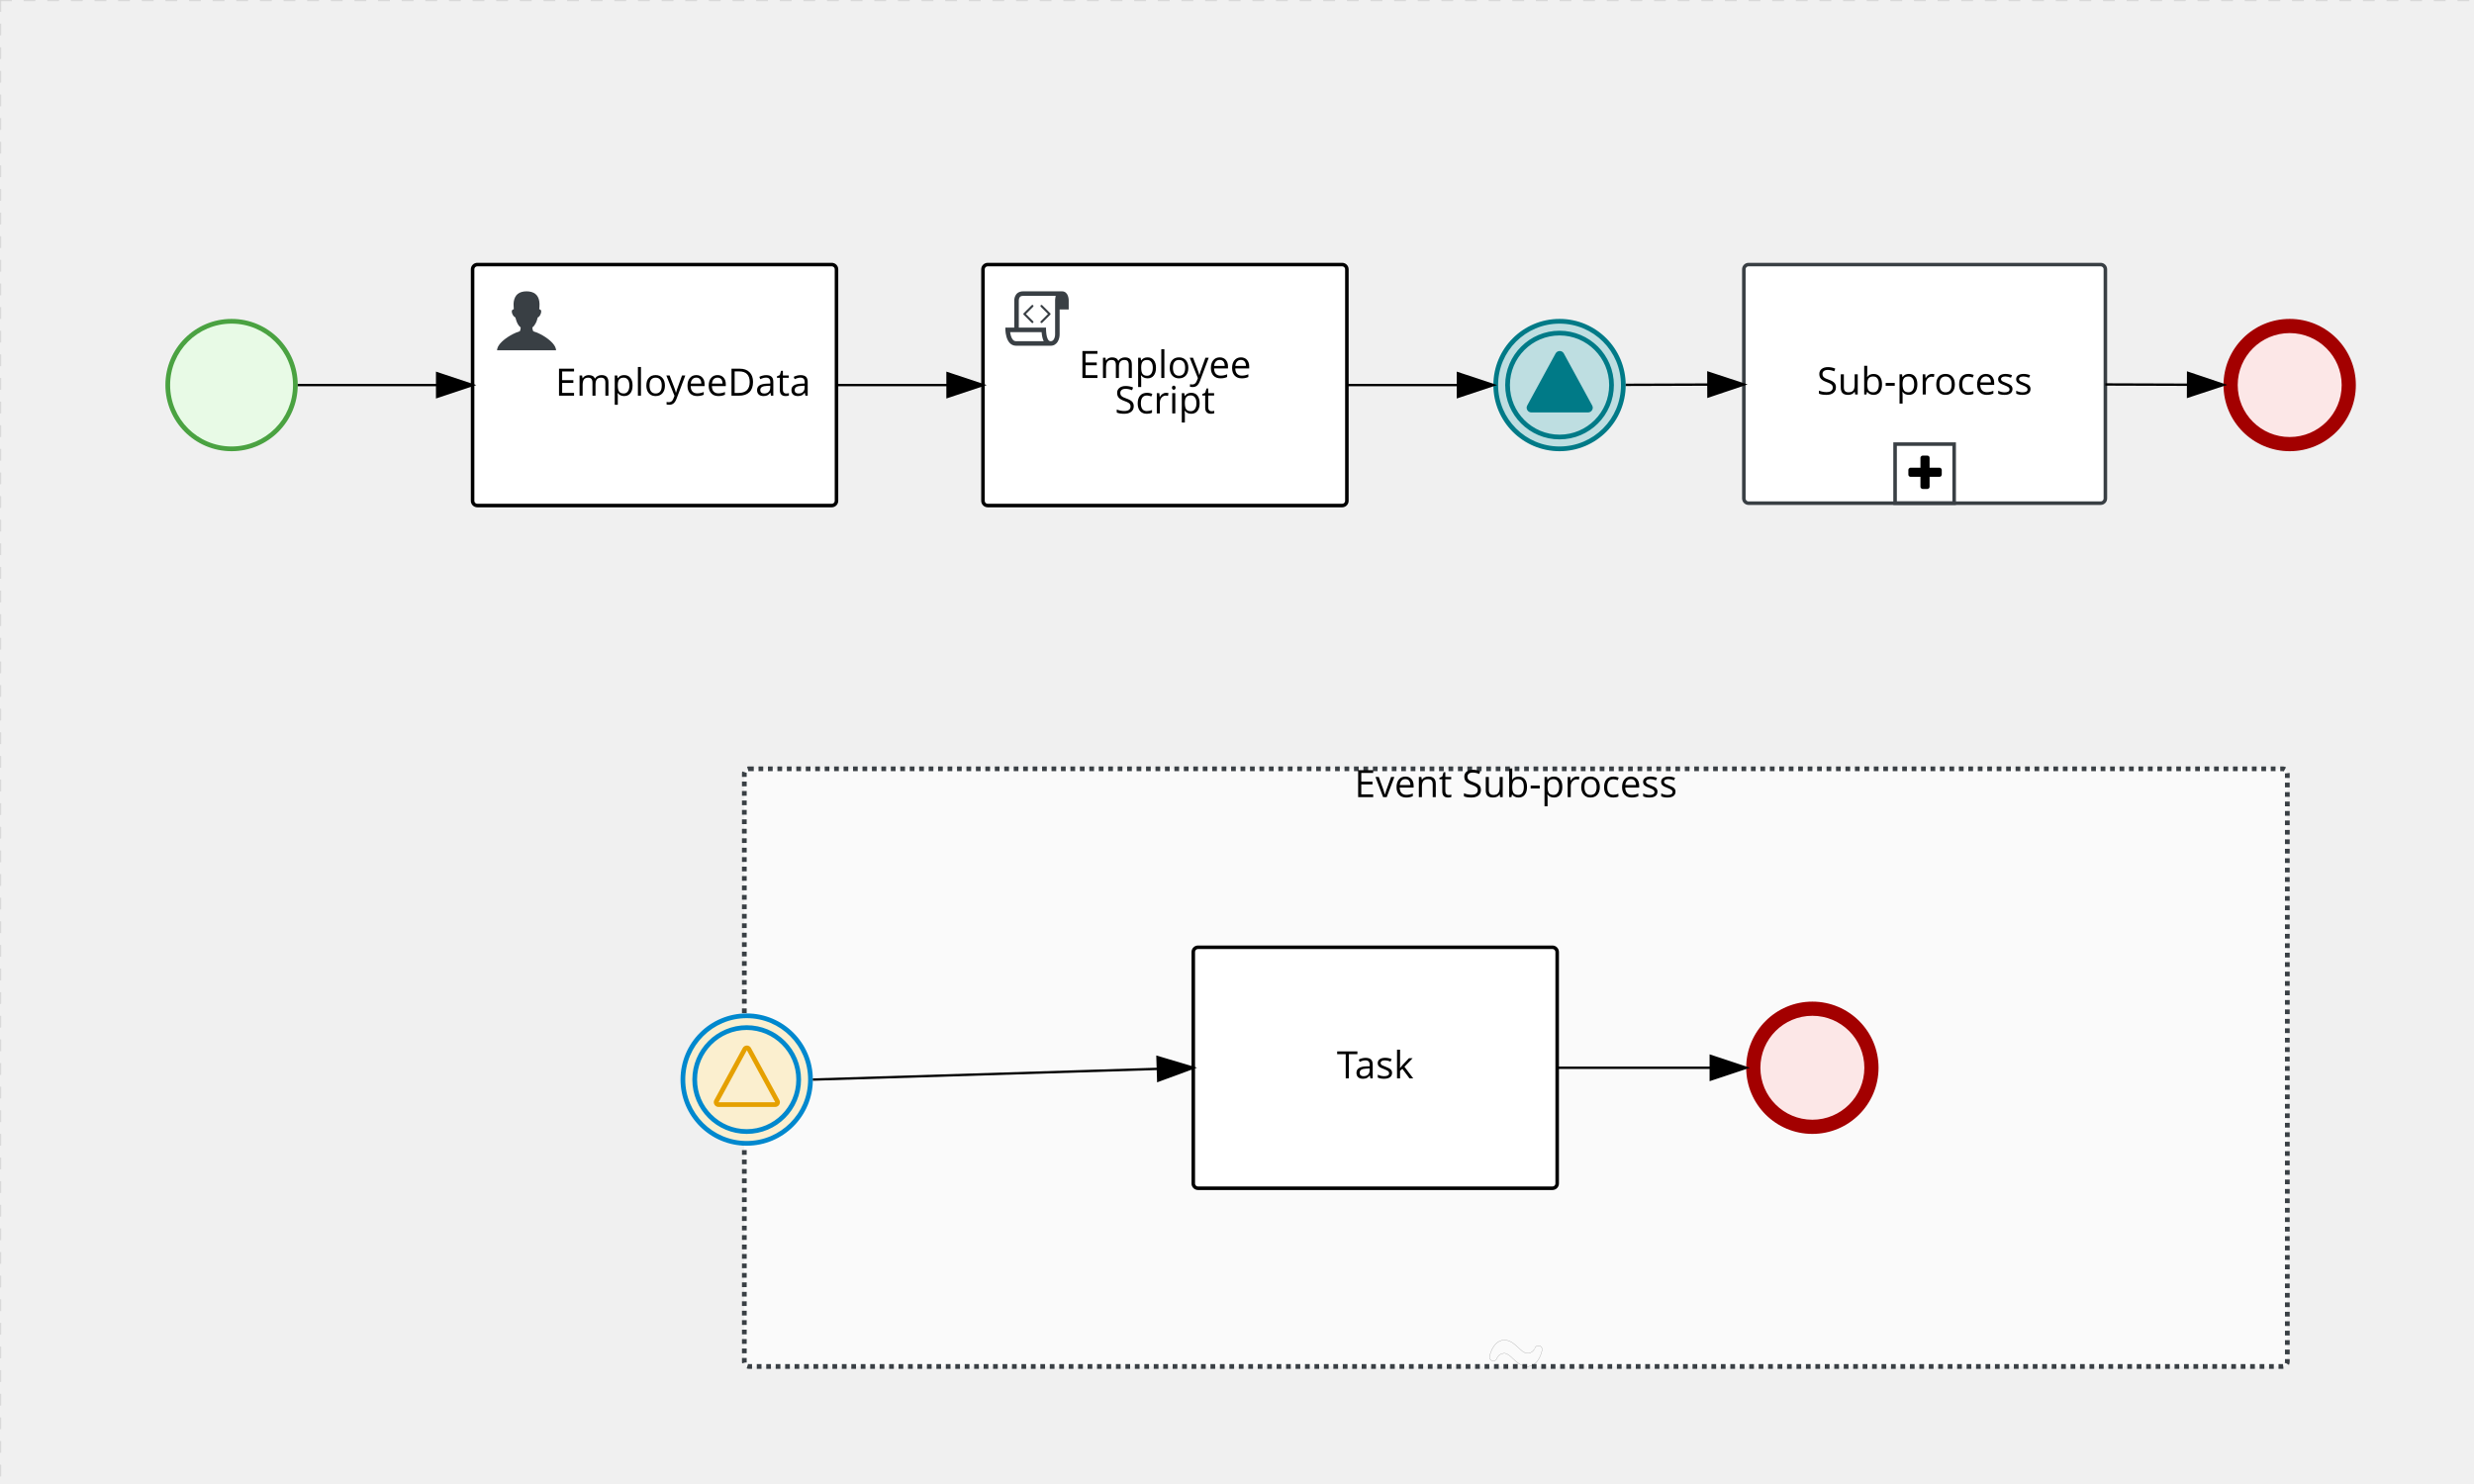
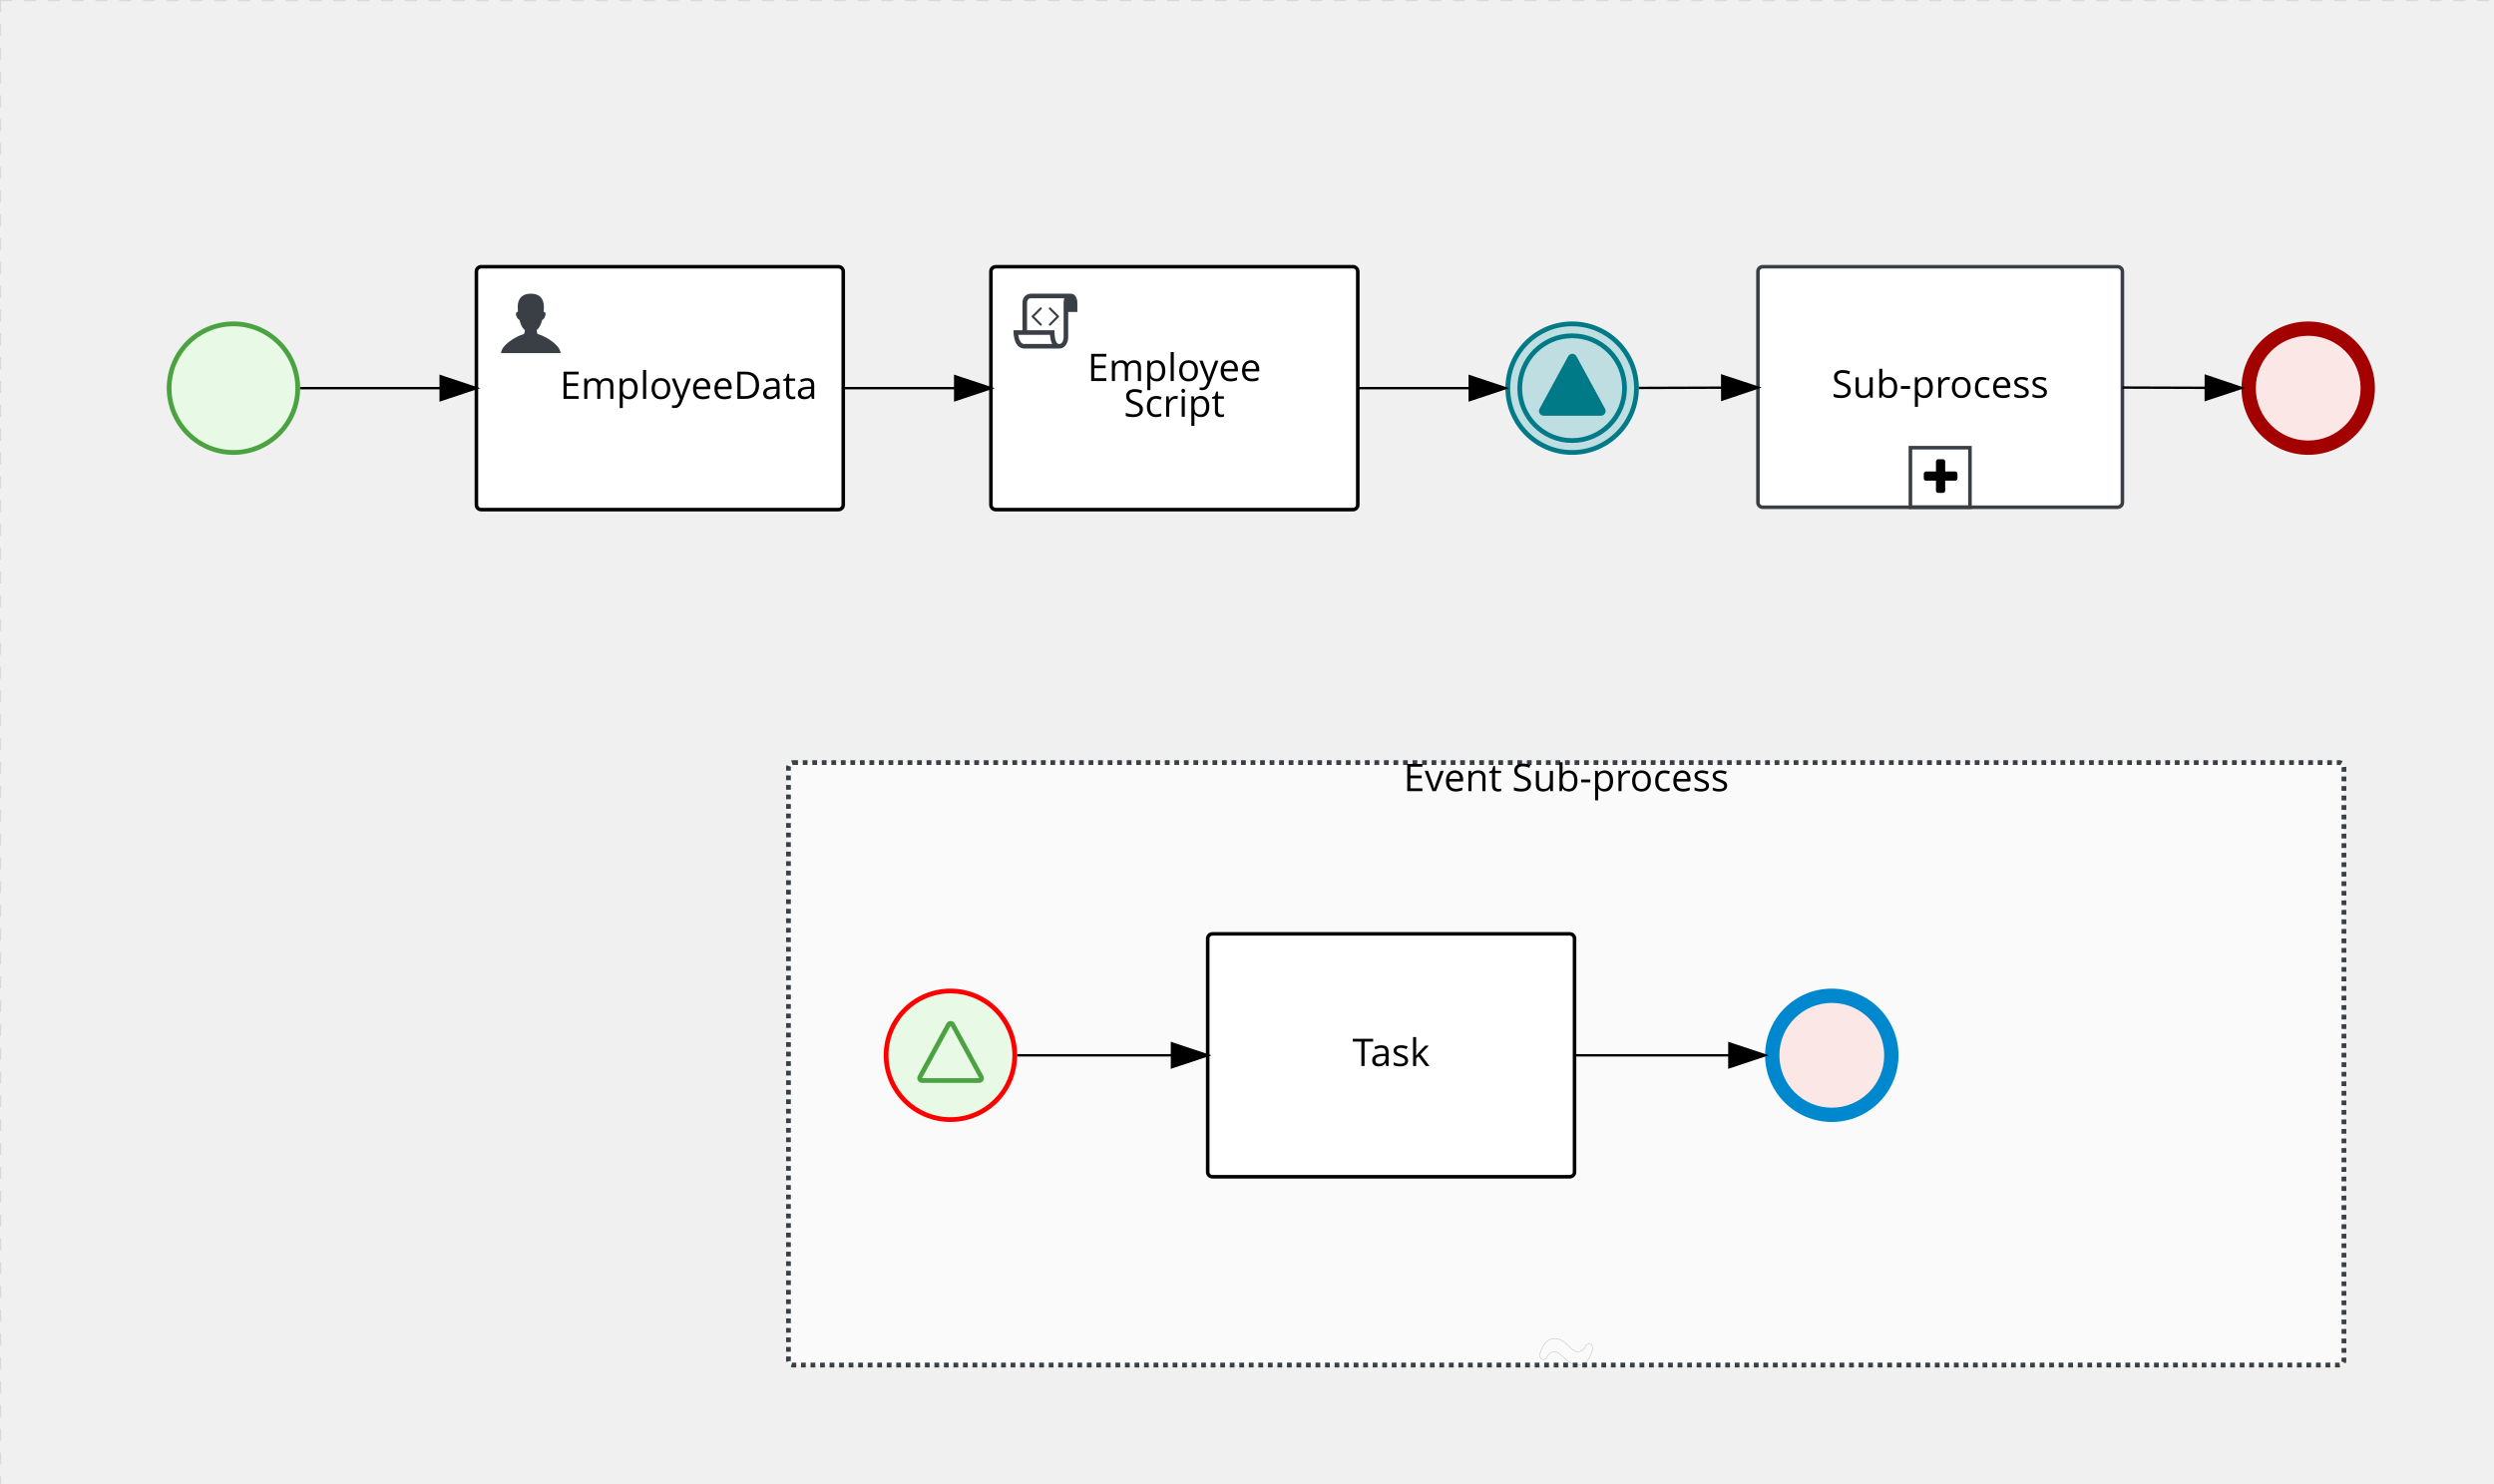
- <svg xmlns="http://www.w3.org/2000/svg" version="1.1" width="1047" height="628" viewBox="0 0 1047 628">
+ <svg xmlns="http://www.w3.org/2000/svg" version="1.1" width="1047" height="623" viewBox="0 0 1047 623">
  <defs />
  <g transform="matrix(1,0,0,1,0,0)">
    <g>
      <g>
        <g>
          <path fill="none" stroke="#d3d3d3" paint-order="fill stroke markers" d=" M 0 0 L 1200 0" stroke-miterlimit="10" stroke-opacity="0.8" stroke-dasharray="5" />
        </g>
        <g>
          <path fill="none" stroke="#d3d3d3" paint-order="fill stroke markers" d=" M 0 0 L 0 800" stroke-miterlimit="10" stroke-opacity="0.8" stroke-dasharray="5" />
        </g>
      </g>
      <g id="_E7336BEE-6513-47D6-AF45-C9F56DC972E0" bpmn2nodeid="_E7336BEE-6513-47D6-AF45-C9F56DC972E0" transform="matrix(1,0,0,1,738,112)">
        <g>
          <path fill="none" stroke="none" />
        </g>
        <g transform="matrix(1,0,0,1,0,0)">
          <path fill="#ffffff" stroke="none" id="_E7336BEE-6513-47D6-AF45-C9F56DC972E0?shapeType=BACKGROUND" paint-order="stroke fill markers" d=" M 2 0 L 151 0 L 151 0 A 2 2 0 0 1 153 2 L 153 99 L 153 99 A 2 2 0 0 1 151 101 L 2 101 L 2 101 A 2 2 0 0 1 0 99 L 0 2 L 0 2 A 2 2 0 0 1 2 0 Z" />
        </g>
        <g transform="matrix(1,0,0,1,0,0)">
          <path fill="none" stroke="#393f44" id="_E7336BEE-6513-47D6-AF45-C9F56DC972E0?shapeType=BORDER&amp;renderType=STROKE" paint-order="fill stroke markers" d=" M 2 0 L 151 0 L 151 0 A 2 2 0 0 1 153 2 L 153 99 L 153 99 A 2 2 0 0 1 151 101 L 2 101 L 2 101 A 2 2 0 0 1 0 99 L 0 2 L 0 2 A 2 2 0 0 1 2 0 Z" stroke-miterlimit="10" stroke-width="1.5" stroke-dasharray="" />
        </g>
        <g transform="matrix(1,0,0,1,1,10)">
          <g transform="matrix(1,0,0,1,0,0)">
            <g transform="matrix(1,0,0,1,63,66)">
              <path fill="none" stroke="#393f44" id="_E7336BEE-6513-47D6-AF45-C9F56DC972E0undefined" paint-order="fill stroke markers" d=" M 0 0 L 25 0 L 25 25 L 0 25 L 0 0 Z Z" stroke-miterlimit="10" stroke-width="1.5" stroke-dasharray="" />
            </g>
            <g transform="matrix(0.04,0,0,0.04,68.64,69.6)">
              <path fill="#000000" stroke="#000000" id="_E7336BEE-6513-47D6-AF45-C9F56DC972E0undefined" paint-order="fill stroke markers" d=" M 0 0 M 352 184 L 352 232 C 352 238.7 349.7 244.3 345 249 C 340.3 253.7 334.7 256 328 256 L 224 256 L 224 360 C 224 366.7 221.7 372.3 217 377 C 212.3 381.7 206.7 384 200 384 L 152 384 C 145.3 384 139.7 381.7 135 377 C 130.3 372.3 128 366.7 128 360 L 128 256 L 24 256 C 17.3 256 11.7 253.7 7 249 C 2.3 244.3 0 238.7 0 232 L 0 184 C 0 177.3 2.3 171.7 7 167 C 11.7 162.3 17.3 160 24 160 L 128 160 L 128 56 C 128 49.3 130.3 43.7 135 39 C 139.7 34.3 145.3 32 152 32 L 200 32 C 206.7 32 212.3 34.3 217 39 C 221.7 43.7 224 49.3 224 56 L 224 160 L 328 160 C 334.7 160 340.3 162.3 345 167 C 349.7 171.7 352 177.3 352 184 Z" stroke-miterlimit="10" stroke-dasharray="" />
            </g>
          </g>
        </g>
        <g transform="matrix(1,0,0,1,12.82,10)">
          <g transform="matrix(1,0,0,1,0,0)">
            <g transform="matrix(1,0,0,1,63,66)">
              <path fill="none" stroke="none" />
            </g>
            <g transform="matrix(0.04,0,0,0.04,68.64,69.6)">
              <path fill="none" stroke="none" />
            </g>
            <g transform="matrix(0.04,0,0,0.04,40.32,71.04)">
              <path fill="none" stroke="none" />
            </g>
            <g transform="matrix(0.04,0,0,0.04,39.36,72)">
              <path fill="none" stroke="none" />
            </g>
          </g>
        </g>
        <g transform="matrix(1,0,0,1,30.95312,43)">
          <text fill="#000000" stroke="none" font-family="Open Sans" font-size="12pt" font-style="normal" font-weight="normal" text-decoration="normal" x="45.547" y="12" text-anchor="middle" dominant-baseline="alphabetic">Sub-process</text>
        </g>
      </g>
      <g id="_6CCEE82D-99D2-44B9-9BFD-E63B61CCCE1E" bpmn2nodeid="_6CCEE82D-99D2-44B9-9BFD-E63B61CCCE1E" transform="matrix(1,0,0,1,200,112)">
        <g>
          <path fill="none" stroke="none" />
        </g>
        <g transform="matrix(1,0,0,1,0,0)">
          <path fill="#ffffff" stroke="none" id="_6CCEE82D-99D2-44B9-9BFD-E63B61CCCE1E?shapeType=BACKGROUND" paint-order="stroke fill markers" d=" M 2 0 L 152 0 L 152 0 A 2 2 0 0 1 154 2 L 154 100 L 154 100 A 2 2 0 0 1 152 102 L 2 102 L 2 102 A 2 2 0 0 1 0 100 L 0 2 L 0 2 A 2 2 0 0 1 2 0 Z" />
        </g>
        <g transform="matrix(1,0,0,1,0,0)">
          <path fill="none" stroke="#000000" id="_6CCEE82D-99D2-44B9-9BFD-E63B61CCCE1E?shapeType=BORDER&amp;renderType=STROKE" paint-order="fill stroke markers" d=" M 2 0 L 152 0 L 152 0 A 2 2 0 0 1 154 2 L 154 100 L 154 100 A 2 2 0 0 1 152 102 L 2 102 L 2 102 A 2 2 0 0 1 0 100 L 0 2 L 0 2 A 2 2 0 0 1 2 0 Z" stroke-miterlimit="10" stroke-width="1.5" stroke-dasharray="" />
        </g>
        <g>
          <g transform="matrix(0.06,0,0,0.06,9.4,9.4)">
            <g transform="matrix(1,0,0,1,0,0)">
              <path fill="#393f44" stroke="none" id="_6CCEE82D-99D2-44B9-9BFD-E63B61CCCE1Eundefined" paint-order="stroke fill markers" d=" M 0 0 M 16 445.21 C 16 440.869 18.784 431.129 22.001 424.217 C 35.768 394.64 77.283 359.28 129 333.084 C 144.516 325.224 157.347 319.964 167.807 317.174 C 171.932 316.074 175.729 314.414 176.525 313.363 C 178.894 310.234 180.914 302.908 181.727 294.5 L 182.5 286.5 L 178.507 283.455 C 166.303 274.146 154.284 251.678 148.04 226.5 C 145.611 216.707 145.056 215.462 142.984 215.158 C 141.703 214.97 138.083 212.243 134.939 209.099 C 123.233 197.393 116.891 177.376 121.44 166.49 C 123.002 162.751 128.155 159.01 131.75 159.004 C 134.448 159 134.471 158.603 132.914 138.788 C 130.927 113.496 134.279 92.265 143.132 74.076 C 152.232 55.38 167.569 42.882 189.049 36.66 C 210.203 30.532 237.797 30.532 258.951 36.66 C 300.042 48.563 318.958 83.806 314.955 141 C 314.32 150.075 313.624 157.788 313.409 158.14 C 313.194 158.493 314.575 159.073 316.479 159.43 C 328.929 161.766 330.986 177.018 321.496 196.621 C 316.903 206.109 309.357 214.508 304.817 215.185 C 303.023 215.453 302.293 217.146 299.943 226.5 C 296.659 239.567 294.474 245.305 287.948 257.995 C 282.491 268.606 273.035 281.109 268.108 284.229 L 264.871 286.278 L 265.518 292.889 C 266.345 301.33 268.639 309.871 270.877 312.837 C 272.067 314.415 275.002 315.79 280.063 317.139 C 291.069 320.075 303.617 325.274 321 334.102 C 369.815 358.891 410.848 393.758 425.032 422.5 C 429.07 430.682 432 440.232 432 445.21 L 432 448 L 224 448 L 16 448 L 16 445.21 Z" />
            </g>
          </g>
        </g>
        <g transform="matrix(1,0,0,1,4.04,13.68)">
          <g transform="matrix(0.04,0,0,0.04,63.36,69.12)">
            <g transform="matrix(1,0,0,1,0,0)">
              <path fill="none" stroke="none" />
            </g>
            <g transform="matrix(1,0,0,1,0,0)">
              <path fill="none" stroke="none" />
            </g>
          </g>
        </g>
        <g transform="matrix(1,0,0,1,35,43.5)">
          <text fill="#000000" stroke="none" font-family="Open Sans" font-size="12pt" font-style="normal" font-weight="normal" text-decoration="normal" x="54.051" y="12" text-anchor="middle" dominant-baseline="alphabetic">EmployeeData</text>
        </g>
      </g>
      <g id="_7FE7F253-2FA0-4C27-BD4D-10678685C5F2" bpmn2nodeid="_7FE7F253-2FA0-4C27-BD4D-10678685C5F2" transform="matrix(1,0,0,1,632,135)">
        <g>
          <path fill="none" stroke="none" />
        </g>
        <g transform="matrix(0.125,0,0,0.125,0,0)">
          <g transform="matrix(1,0,0,1,0,0)">
            <path fill="#bedee1" stroke="none" id="_7FE7F253-2FA0-4C27-BD4D-10678685C5F2?shapeType=BACKGROUND" paint-order="stroke fill markers" d=" M 0 0 M 444 224 C 444 263.9 434.2 300.8 414.4 334.5 C 394.7 368.2 368 394.9 334.4 414.5 C 300.8 434.1 263.9 444 224 444 C 184.1 444 147.2 434.2 113.5 414.4 C 79.8 394.7 53.1 368 33.5 334.4 C 13.9 300.8 4 263.9 4 224 C 4 184.1 13.8 147.2 33.6 113.5 C 53.4 79.8 80.1 53.1 113.6 33.5 C 147.1 13.9 184.1 4 224 4 C 263.9 4 300.8 13.8 334.5 33.6 C 368.2 53.4 394.9 80.1 414.5 113.6 C 434.1 147.1 444 184.1 444 224 Z" />
          </g>
          <g>
            <g transform="matrix(1,0,0,1,0,0)">
              <g transform="matrix(1,0,0,1,0,0)">
                <path fill="#007a87" stroke="none" id="_7FE7F253-2FA0-4C27-BD4D-10678685C5F2?shapeType=BORDER&amp;renderType=FILL" paint-order="stroke fill markers" d=" M 0 0 M 224 408 C 122.5 408 40 325.5 40 224 C 40 122.5 122.5 40 224 40 C 325.5 40 408 122.5 408 224 C 408 325.5 325.5 408 224 408 Z M 0 0 M 224 56 C 131.4 56 56 131.4 56 224 C 56 316.6 131.4 392 224 392 C 316.6 392 392 316.6 392 224 C 392 131.4 316.6 56 224 56 Z M 0 0 M 224 16 C 252.1 16 279.3 21.5 305 32.3 C 329.8 42.8 352 57.8 371.1 76.9 C 390.2 96 405.2 118.3 415.7 143 C 426.5 168.6 432 195.9 432 224 C 432 252.1 426.5 279.3 415.7 305 C 405.2 329.8 390.2 352 371.1 371.1 C 352 390.2 329.7 405.2 305 415.7 C 279.4 426.5 252.1 432 224 432 C 195.9 432 168.7 426.5 143 415.7 C 118.2 405.2 96 390.2 76.9 371.1 C 57.8 352 42.8 329.7 32.3 305 C 21.5 279.3 16 252.1 16 224 C 16 195.9 21.5 168.7 32.3 143 C 42.8 118.2 57.8 96 76.9 76.9 C 96 57.8 118.3 42.8 143 32.3 C 168.7 21.5 195.9 16 224 16 M 224 0 C 100.3 0 0 100.3 0 224 C 0 347.7 100.3 448 224 448 C 347.7 448 448 347.7 448 224 C 448 100.3 347.7 0 224 0 L 224 0 Z" />
              </g>
            </g>
          </g>
          <g>
            <g transform="matrix(1,0,0,1,0,0)">
              <g transform="matrix(1,0,0,1,0,0)">
                <path fill="#007a87" stroke="none" id="_7FE7F253-2FA0-4C27-BD4D-10678685C5F2undefined" paint-order="stroke fill markers" d=" M 0 0 M 224.6 108.7 C 221.7 108.7 219 109.5 216.5 110.9 C 214 112.3 212.1 114.5 210.6 117 L 114.7 293 C 111.8 298.2 111.9 303.5 114.9 308.8 C 116.3 311.2 118.2 313.2 120.7 314.6 C 123.1 316 125.8 316.7 128.7 316.7 L 320.5 316.7 C 323.4 316.7 325.9 316 328.4 314.6 C 330.9 313.2 332.8 311.3 334.2 308.8 C 337.3 303.6 337.3 298.3 334.4 293 L 238.5 117 C 237.1 114.4 235.2 112.4 232.7 110.9 C 230.2 109.4 227.5 108.7 224.6 108.7 L 224.6 108.7 Z" />
              </g>
            </g>
          </g>
        </g>
        <g transform="matrix(1,0,0,1,28,61)" />
      </g>
      <g id="_7EE5F8AA-DC10-4579-B8CC-91E658E69BFD" bpmn2nodeid="_7EE5F8AA-DC10-4579-B8CC-91E658E69BFD" transform="matrix(1,0,0,1,941,135)">
        <g>
          <path fill="none" stroke="none" />
        </g>
        <g transform="matrix(0.125,0,0,0.125,0,0)">
          <g transform="matrix(1,0,0,1,0,0)">
            <path fill="#fce7e7" stroke="none" id="_7EE5F8AA-DC10-4579-B8CC-91E658E69BFD?shapeType=BACKGROUND" paint-order="stroke fill markers" d=" M 0 0 M 444 224 C 444 263.9 434.2 300.8 414.4 334.5 C 394.7 368.2 368 394.9 334.4 414.5 C 300.8 434.1 263.9 444 224 444 C 184.1 444 147.2 434.2 113.5 414.4 C 79.8 394.7 53.1 368 33.5 334.4 C 13.9 300.8 4 263.9 4 224 C 4 184.1 13.8 147.2 33.6 113.5 C 53.4 79.8 80.1 53.1 113.6 33.5 C 147.1 13.9 184.1 4 224 4 C 263.9 4 300.8 13.8 334.5 33.6 C 368.2 53.4 394.9 80.1 414.5 113.6 C 434.1 147.1 444 184.1 444 224 Z" />
          </g>
          <g>
            <g transform="matrix(1,0,0,1,0,0)">
              <g transform="matrix(1,0,0,1,0,0)">
                <path fill="#a30000" stroke="none" id="_7EE5F8AA-DC10-4579-B8CC-91E658E69BFD?shapeType=BORDER&amp;renderType=FILL" paint-order="stroke fill markers" d=" M 0 0 M 224 0 C 100.3 0 0 100.3 0 224 C 0 347.7 100.3 448 224 448 C 347.7 448 448 347.7 448 224 C 448 100.3 347.7 0 224 0 Z M 0 0 M 224 400 C 126.8 400 48 321.2 48 224 C 48 126.8 126.8 48 224 48 C 321.2 48 400 126.8 400 224 C 400 321.2 321.2 400 224 400 Z" />
              </g>
            </g>
          </g>
        </g>
        <g transform="matrix(1,0,0,1,28,61)" />
      </g>
      <g id="_9909E5F6-7C7B-4B12-B9CB-72843D770DAF" bpmn2nodeid="_9909E5F6-7C7B-4B12-B9CB-72843D770DAF" transform="matrix(1,0,0,1,416,112)">
        <g>
          <path fill="none" stroke="none" />
        </g>
        <g transform="matrix(1,0,0,1,0,0)">
          <path fill="#ffffff" stroke="none" id="_9909E5F6-7C7B-4B12-B9CB-72843D770DAF?shapeType=BACKGROUND" paint-order="stroke fill markers" d=" M 2 0 L 152 0 L 152 0 A 2 2 0 0 1 154 2 L 154 100 L 154 100 A 2 2 0 0 1 152 102 L 2 102 L 2 102 A 2 2 0 0 1 0 100 L 0 2 L 0 2 A 2 2 0 0 1 2 0 Z" />
        </g>
        <g transform="matrix(1,0,0,1,0,0)">
          <path fill="none" stroke="#000000" id="_9909E5F6-7C7B-4B12-B9CB-72843D770DAF?shapeType=BORDER&amp;renderType=STROKE" paint-order="fill stroke markers" d=" M 2 0 L 152 0 L 152 0 A 2 2 0 0 1 154 2 L 154 100 L 154 100 A 2 2 0 0 1 152 102 L 2 102 L 2 102 A 2 2 0 0 1 0 100 L 0 2 L 0 2 A 2 2 0 0 1 2 0 Z" stroke-miterlimit="10" stroke-width="1.5" stroke-dasharray="" />
        </g>
        <g>
          <g transform="matrix(0.06,0,0,0.06,9.4,9.4)">
            <g transform="matrix(1,0,0,1,0,0)">
              <path fill="#393f44" stroke="none" id="_9909E5F6-7C7B-4B12-B9CB-72843D770DAFundefined" paint-order="stroke fill markers" d=" M 0 0 M 197.3 130.2 C 194.4 127.3 189.6 127.3 186.7 130.2 L 130.2 186.7 C 127.3 189.6 127.3 194.4 130.2 197.3 L 186.7 253.8 C 188.1 255.3 190.1 256 192 256 C 193.9 256 195.9 255.3 197.3 253.7 C 200.2 250.8 200.2 246 197.3 243.1 L 146.2 192 L 197.3 140.8 C 200.2 137.9 200.2 133.1 197.3 130.2 Z" />
            </g>
            <g transform="matrix(1,0,0,1,0,0)">
              <path fill="#393f44" stroke="none" id="_9909E5F6-7C7B-4B12-B9CB-72843D770DAFundefined" paint-order="stroke fill markers" d=" M 0 0 M 261.3 130.2 C 258.4 127.3 253.6 127.3 250.7 130.2 C 247.8 133.1 247.8 137.9 250.7 140.8 L 301.8 191.9 L 250.7 243 C 247.8 245.9 247.8 250.7 250.7 253.6 C 252.1 255.3 254.1 256 256 256 C 257.9 256 259.9 255.3 261.3 253.8 L 317.8 197.3 C 320.7 194.4 320.7 189.6 317.8 186.7 L 261.3 130.2 Z" />
            </g>
            <g transform="matrix(1,0,0,1,0,0)">
              <path fill="#393f44" stroke="none" id="_9909E5F6-7C7B-4B12-B9CB-72843D770DAFundefined" paint-order="stroke fill markers" d=" M 0 0 M 400 32 C 400 32 152.8 32 128 32 C 62 32 64 96 64 96 L 64 288 L 1 288 C 1 288 -4 416 78 416 L 320 416 C 368 416 384 368 384 336 C 384 314.2 384 224.4 384 160 L 448 160 L 448 96 C 448 96 449 32 400 32 Z M 0 0 M 78 383.9 C 68.5 383.9 61.6 381.1 55.5 374.9 C 43.4 362.4 37.5 339.6 34.9 320 L 256.9 320 C 257.1 322.7 257.3 325.4 257.6 328.2 C 260 351.6 264.7 370.1 271.9 383.9 L 78 383.9 L 78 383.9 Z M 0 0 M 352 336 C 352 345.9 349.6 360.3 342.9 371 C 337.2 380.1 330.4 384 320 384 C 285 384 288 288 288 288 L 96 288 L 96 96 L 96 95.9 L 96 95.1 C 96 90.6 97.6 78.3 104.7 71.2 C 106.5 69.4 111.9 64 128 64 L 356.5 64 C 354.4 72.8 352.8 81.8 352.2 89.9 C 352.2 90.5 352.1 91.1 352.1 91.7 C 352.1 92 352.1 92.3 352.1 92.6 C 352 94.8 352 96 352 96 L 352 160 L 352 336 Z" />
            </g>
          </g>
        </g>
        <g transform="matrix(1,0,0,1,38.42578,36)">
          <text fill="#000000" stroke="none" font-family="Open Sans" font-size="12pt" font-style="normal" font-weight="normal" text-decoration="normal" x="38.574" y="12" text-anchor="middle" dominant-baseline="alphabetic">Employee </text>
          <text fill="#000000" stroke="none" font-family="Open Sans" font-size="12pt" font-style="normal" font-weight="normal" text-decoration="normal" x="38.574" y="27" text-anchor="middle" dominant-baseline="alphabetic">    Script    </text>
        </g>
      </g>
      <g id="_82E507F5-2AC5-4CBD-BC29-C47B3F6DBFE9" bpmn2nodeid="_82E507F5-2AC5-4CBD-BC29-C47B3F6DBFE9" transform="matrix(1,0,0,1,70,135)">
        <g>
          <path fill="none" stroke="none" />
        </g>
        <g transform="matrix(0.125,0,0,0.125,0,0)">
          <g transform="matrix(1,0,0,1,0,0)">
            <path fill="#e8fae6" stroke="none" id="_82E507F5-2AC5-4CBD-BC29-C47B3F6DBFE9?shapeType=BACKGROUND" paint-order="stroke fill markers" d=" M 0 0 M 444 224 C 444 263.9 434.2 300.8 414.4 334.5 C 394.7 368.2 368 394.9 334.4 414.5 C 300.8 434.1 263.9 444 224 444 C 184.1 444 147.2 434.2 113.5 414.4 C 79.8 394.7 53.1 368 33.5 334.4 C 13.9 300.8 4 263.9 4 224 C 4 184.1 13.8 147.2 33.6 113.5 C 53.4 79.8 80.1 53.1 113.6 33.5 C 147.1 13.9 184.1 4 224 4 C 263.9 4 300.8 13.8 334.5 33.6 C 368.2 53.4 394.9 80.1 414.5 113.6 C 434.1 147.1 444 184.1 444 224 Z" />
          </g>
          <g>
            <g transform="matrix(1,0,0,1,0,0)">
              <g transform="matrix(1,0,0,1,0,0)">
                <path fill="#4aa241" stroke="none" id="_82E507F5-2AC5-4CBD-BC29-C47B3F6DBFE9?shapeType=BORDER&amp;renderType=FILL" paint-order="stroke fill markers" d=" M 0 0 M 224 0 C 100.3 0 0 100.3 0 224 C 0 347.7 100.3 448 224 448 C 347.7 448 448 347.7 448 224 C 448 100.3 347.7 0 224 0 Z M 0 0 M 224 432 C 109.1 432 16 338.9 16 224 C 16 109.1 109.1 16 224 16 C 338.9 16 432 109.1 432 224 C 432 338.9 338.9 432 224 432 Z" />
              </g>
            </g>
          </g>
        </g>
        <g transform="matrix(1,0,0,1,28,61)" />
      </g>
      <g id="_EDEBC61C-5EFB-474F-82CD-59A132D9BF3C" bpmn2nodeid="_EDEBC61C-5EFB-474F-82CD-59A132D9BF3C">
        <g>
          <path fill="none" stroke="#000000" paint-order="fill stroke markers" d=" M 126 163 L 185 163" stroke-miterlimit="10" stroke-dasharray="" />
        </g>
        <g transform="matrix(1,0,0,1,126,163)" />
        <g transform="matrix(6.123233995736766e-17,1,-1,6.123233995736766e-17,200,158)">
          <path fill="#000000" stroke="#000000" paint-order="fill stroke markers" d=" M 10 15 L 0 15 L 5 0 Z" stroke-miterlimit="10" stroke-dasharray="" />
        </g>
        <g transform="matrix(1,0,0,1,126,153)" />
      </g>
      <g id="_0E51DEEB-47E5-4D99-92A8-4A588155CCFE" bpmn2nodeid="_0E51DEEB-47E5-4D99-92A8-4A588155CCFE">
        <g>
          <path fill="none" stroke="#000000" paint-order="fill stroke markers" d=" M 354 163 L 401 163" stroke-miterlimit="10" stroke-dasharray="" />
        </g>
        <g transform="matrix(1,0,0,1,354,163)" />
        <g transform="matrix(6.123233995736766e-17,1,-1,6.123233995736766e-17,416,158)">
          <path fill="#000000" stroke="#000000" paint-order="fill stroke markers" d=" M 10 15 L 0 15 L 5 0 Z" stroke-miterlimit="10" stroke-dasharray="" />
        </g>
        <g transform="matrix(1,0,0,1,354,153)" />
      </g>
      <g id="_38A546B0-7FC6-49F6-B4E0-D9A83C3D2DFB" bpmn2nodeid="_38A546B0-7FC6-49F6-B4E0-D9A83C3D2DFB">
        <g>
          <path fill="none" stroke="#000000" paint-order="fill stroke markers" d=" M 570 163 L 617 163" stroke-miterlimit="10" stroke-dasharray="" />
        </g>
        <g transform="matrix(1,0,0,1,570,163)" />
        <g transform="matrix(6.123233995736766e-17,1,-1,6.123233995736766e-17,632,158)">
          <path fill="#000000" stroke="#000000" paint-order="fill stroke markers" d=" M 10 15 L 0 15 L 5 0 Z" stroke-miterlimit="10" stroke-dasharray="" />
        </g>
        <g transform="matrix(1,0,0,1,570,153)" />
      </g>
      <g id="_84A557C5-A252-4FC5-A79A-242022729B4B" bpmn2nodeid="_84A557C5-A252-4FC5-A79A-242022729B4B">
        <g>
          <path fill="none" stroke="#000000" paint-order="fill stroke markers" d=" M 688 162.909 L 723 162.796" stroke-miterlimit="10" stroke-dasharray="" />
        </g>
        <g transform="matrix(1,0,0,1,688,162.9094)" />
        <g transform="matrix(0.003236229,0.9999948,-0.9999948,0.003236229,737.9838,157.7476)">
          <path fill="#000000" stroke="#000000" paint-order="fill stroke markers" d=" M 10 15 L 0 15 L 5 0 Z" stroke-miterlimit="10" stroke-dasharray="" />
        </g>
        <g transform="matrix(1,0,0,1,688.0324,152.8285)" />
      </g>
      <g id="_2B18DD26-7DD9-40A3-A596-F68BB7E16CCE" bpmn2nodeid="_2B18DD26-7DD9-40A3-A596-F68BB7E16CCE">
        <g>
          <path fill="none" stroke="#000000" paint-order="fill stroke markers" d=" M 891 162.748 L 926 162.861" stroke-miterlimit="10" stroke-dasharray="" />
        </g>
        <g transform="matrix(1,0,0,1,891,162.7476)" />
        <g transform="matrix(-0.003236229,0.9999948,-0.9999948,-0.003236229,941.0162,157.9094)">
          <path fill="#000000" stroke="#000000" paint-order="fill stroke markers" d=" M 10 15 L 0 15 L 5 0 Z" stroke-miterlimit="10" stroke-dasharray="" />
        </g>
        <g transform="matrix(1,0,0,1,891.0324,152.8285)" />
      </g>
      <g transform="matrix(1,0,0,1,738,112)" />
      <g transform="matrix(1,0,0,1,200,112)" />
      <g transform="matrix(1,0,0,1,632,135)" />
      <g transform="matrix(1,0,0,1,941,135)" />
      <g transform="matrix(1,0,0,1,416,112)" />
      <g transform="matrix(1,0,0,1,70,135)" />
-       <g id="_2D49DA8A-401F-43D9-A00B-D1DEB38ACA0F" bpmn2nodeid="_2D49DA8A-401F-43D9-A00B-D1DEB38ACA0F" transform="matrix(1,0,0,1,315,325.4472)">
-         <g>
-           <path fill="none" stroke="none" />
-         </g>
-         <g transform="matrix(1,0,0,1,0,0)">
-           <path fill="#fafafa" stroke="none" id="_2D49DA8A-401F-43D9-A00B-D1DEB38ACA0F?shapeType=BACKGROUND" paint-order="stroke fill markers" d=" M 2 0 L 651 0 L 651 0 A 2 2 0 0 1 653 2 L 653 251 L 653 251 A 2 2 0 0 1 651 253 L 2 253 L 2 253 A 2 2 0 0 1 0 251 L 0 2 L 0 2 A 2 2 0 0 1 2 0 Z" />
-         </g>
-         <g transform="matrix(1,0,0,1,0,0)">
-           <path fill="none" stroke="rgb(57,63,68)" id="_2D49DA8A-401F-43D9-A00B-D1DEB38ACA0F?shapeType=BORDER&amp;renderType=STROKE" paint-order="fill stroke markers" d=" M 2 0 L 651 0 L 651 0 A 2 2 0 0 1 653 2 L 653 251 L 653 251 A 2 2 0 0 1 651 253 L 2 253 L 2 253 A 2 2 0 0 1 0 251 L 0 2 L 0 2 A 2 2 0 0 1 2 0 Z" stroke-miterlimit="10" stroke-width="2" stroke-dasharray="2,2" />
+       <g id="_ACA24410-65C7-4899-888E-7EEDA8E5174B" bpmn2nodeid="_ACA24410-65C7-4899-888E-7EEDA8E5174B" transform="matrix(1,0,0,1,331,320.2276)">
+         <g>
+           <path fill="none" stroke="none" />
+         </g>
+         <g transform="matrix(1,0,0,1,0,0)">
+           <path fill="#fafafa" stroke="none" id="_ACA24410-65C7-4899-888E-7EEDA8E5174B?shapeType=BACKGROUND" paint-order="stroke fill markers" d=" M 2 0 L 651 0 L 651 0 A 2 2 0 0 1 653 2 L 653 251 L 653 251 A 2 2 0 0 1 651 253 L 2 253 L 2 253 A 2 2 0 0 1 0 251 L 0 2 L 0 2 A 2 2 0 0 1 2 0 Z" />
+         </g>
+         <g transform="matrix(1,0,0,1,0,0)">
+           <path fill="none" stroke="#393f44" id="_ACA24410-65C7-4899-888E-7EEDA8E5174B?shapeType=BORDER&amp;renderType=STROKE" paint-order="fill stroke markers" d=" M 2 0 L 651 0 L 651 0 A 2 2 0 0 1 653 2 L 653 251 L 653 251 A 2 2 0 0 1 651 253 L 2 253 L 2 253 A 2 2 0 0 1 0 251 L 0 2 L 0 2 A 2 2 0 0 1 2 0 Z" stroke-miterlimit="10" stroke-width="2" stroke-dasharray="2,2" />
        </g>
        <g transform="matrix(1,0,0,1,30.2875,27.225)">
          <g transform="matrix(0.05,0,0,0.05,285,209)">
            <g transform="matrix(1,0,0,1,0,0)">
-               <path fill="none" stroke="black" id="_2D49DA8A-401F-43D9-A00B-D1DEB38ACA0Fundefined" paint-order="fill stroke markers" d=" M 0 0 M 421.5 159.5 C 405.6 156.4 390.1 165.8 385.1 180.8 L 385.1 180.8 L 385.2 180.5 C 385.2 180.6 380.9 192.3 370.3 203.4 C 357.3 217 341.1 223.6 320.7 223.6 C 296.6 223.6 271.8 200.6 245.6 176.2 C 213.3 146.2 176.8 112.1 128.2 112.1 C 98.7 112.1 57 124.9 25.3 185.7 C 8.7 217.6 2.3 249.2 2 250.6 L 2 250.7 C 1.9 251.1 1.8 251.6 1.8 252 C 1.8 252.1 1.8 252.2 1.8 252.3 C 1.7 252.7 1.7 253.2 1.6 253.6 C 1.6 253.7 1.6 253.8 1.6 253.9 C 1.6 254.3 1.5 254.8 1.5 255.2 C 1.5 255.3 1.5 255.4 1.5 255.5 C 1.5 255.9 1.5 256.3 1.5 256.6 C 1.5 256.8 1.5 256.9 1.5 257.1 C 1.5 257.4 1.5 257.7 1.5 258 C 1.5 258.2 1.5 258.5 1.5 258.7 C 1.5 258.9 1.5 259.2 1.6 259.4 C 1.6 259.7 1.6 260 1.7 260.3 C 1.7 260.4 1.7 260.6 1.8 260.7 C 1.8 261.1 1.9 261.5 2 261.9 L 2 262 C 4.1 274.7 13.9 285.5 27.3 288.1 C 29.4 288.5 31.5 288.7 33.6 288.7 C 47.2 288.7 59.5 280 63.9 267 C 64.5 265.6 68.8 255.6 77.6 245.8 C 90.9 231.1 107.5 224 128.4 224 C 151.8 224 176.3 246.8 202.2 270.9 C 234.7 301.2 271.6 335.5 320.9 335.5 C 345.5 335.5 367.8 327 387.4 310.2 C 401.4 298.2 413.8 281.9 424.1 261.9 C 440.6 230 446.8 198.3 447 196.9 C 450.3 179.6 438.9 162.8 421.5 159.5 Z" stroke-miterlimit="10" stroke-dasharray="" />
+               <path fill="none" stroke="black" id="_ACA24410-65C7-4899-888E-7EEDA8E5174Bundefined" paint-order="fill stroke markers" d=" M 0 0 M 421.5 159.5 C 405.6 156.4 390.1 165.8 385.1 180.8 L 385.1 180.8 L 385.2 180.5 C 385.2 180.6 380.9 192.3 370.3 203.4 C 357.3 217 341.1 223.6 320.7 223.6 C 296.6 223.6 271.8 200.6 245.6 176.2 C 213.3 146.2 176.8 112.1 128.2 112.1 C 98.7 112.1 57 124.9 25.3 185.7 C 8.7 217.6 2.3 249.2 2 250.6 L 2 250.7 C 1.9 251.1 1.8 251.6 1.8 252 C 1.8 252.1 1.8 252.2 1.8 252.3 C 1.7 252.7 1.7 253.2 1.6 253.6 C 1.6 253.7 1.6 253.8 1.6 253.9 C 1.6 254.3 1.5 254.8 1.5 255.2 C 1.5 255.3 1.5 255.4 1.5 255.5 C 1.5 255.9 1.5 256.3 1.5 256.6 C 1.5 256.8 1.5 256.9 1.5 257.1 C 1.5 257.4 1.5 257.7 1.5 258 C 1.5 258.2 1.5 258.5 1.5 258.7 C 1.5 258.9 1.5 259.2 1.6 259.4 C 1.6 259.7 1.6 260 1.7 260.3 C 1.7 260.4 1.7 260.6 1.8 260.7 C 1.8 261.1 1.9 261.5 2 261.9 L 2 262 C 4.1 274.7 13.9 285.5 27.3 288.1 C 29.4 288.5 31.5 288.7 33.6 288.7 C 47.2 288.7 59.5 280 63.9 267 C 64.5 265.6 68.8 255.6 77.6 245.8 C 90.9 231.1 107.5 224 128.4 224 C 151.8 224 176.3 246.8 202.2 270.9 C 234.7 301.2 271.6 335.5 320.9 335.5 C 345.5 335.5 367.8 327 387.4 310.2 C 401.4 298.2 413.8 281.9 424.1 261.9 C 440.6 230 446.8 198.3 447 196.9 C 450.3 179.6 438.9 162.8 421.5 159.5 Z" stroke-miterlimit="10" stroke-dasharray="" />
            </g>
          </g>
        </g>
        <g transform="matrix(1,0,0,1,258.1953,0)">
          <text fill="#000000" stroke="none" font-family="Open Sans" font-size="12pt" font-style="normal" font-weight="normal" text-decoration="normal" x="68.305" y="12" text-anchor="middle" dominant-baseline="alphabetic">Event Sub-process</text>
        </g>
-         <g id="_ECECA9D9-7220-4C3A-A7B1-4463898DACC2" bpmn2nodeid="_ECECA9D9-7220-4C3A-A7B1-4463898DACC2" transform="matrix(1,0,0,1,190,75.55268)">
+         <g id="_8CA6ADF4-BB50-41B1-A47D-045C9209CAF1" bpmn2nodeid="_8CA6ADF4-BB50-41B1-A47D-045C9209CAF1" transform="matrix(1,0,0,1,40,94.92446)">
          <g>
            <path fill="none" stroke="none" />
          </g>
-           <g transform="matrix(1,0,0,1,0,0)">
-             <path fill="#ffffff" stroke="none" id="_ECECA9D9-7220-4C3A-A7B1-4463898DACC2?shapeType=BACKGROUND" paint-order="stroke fill markers" d=" M 2 0 L 152 0 L 152 0 A 2 2 0 0 1 154 2 L 154 100 L 154 100 A 2 2 0 0 1 152 102 L 2 102 L 2 102 A 2 2 0 0 1 0 100 L 0 2 L 0 2 A 2 2 0 0 1 2 0 Z" />
-           </g>
-           <g transform="matrix(1,0,0,1,0,0)">
-             <path fill="none" stroke="rgb(0,0,0)" id="_ECECA9D9-7220-4C3A-A7B1-4463898DACC2?shapeType=BORDER&amp;renderType=STROKE" paint-order="fill stroke markers" d=" M 2 0 L 152 0 L 152 0 A 2 2 0 0 1 154 2 L 154 100 L 154 100 A 2 2 0 0 1 152 102 L 2 102 L 2 102 A 2 2 0 0 1 0 100 L 0 2 L 0 2 A 2 2 0 0 1 2 0 Z" stroke-miterlimit="10" stroke-width="1.5" stroke-dasharray="" />
+           <g transform="matrix(0.125,0,0,0.125,0,0)">
+             <g transform="matrix(1,0,0,1,0,0)">
+               <path fill="#e8fae6" stroke="none" id="_8CA6ADF4-BB50-41B1-A47D-045C9209CAF1?shapeType=BACKGROUND" paint-order="stroke fill markers" d=" M 0 0 M 444 224 C 444 263.9 434.2 300.8 414.4 334.5 C 394.7 368.2 368 394.9 334.4 414.5 C 300.8 434.1 263.9 444 224 444 C 184.1 444 147.2 434.2 113.5 414.4 C 79.8 394.7 53.1 368 33.5 334.4 C 13.9 300.8 4 263.9 4 224 C 4 184.1 13.8 147.2 33.6 113.5 C 53.4 79.8 80.1 53.1 113.6 33.5 C 147.1 13.9 184.1 4 224 4 C 263.9 4 300.8 13.8 334.5 33.6 C 368.2 53.4 394.9 80.1 414.5 113.6 C 434.1 147.1 444 184.1 444 224 Z" />
+             </g>
+             <g>
+               <g transform="matrix(1,0,0,1,0,0)">
+                 <g transform="matrix(1,0,0,1,0,0)">
+                   <path fill="rgb(255,0,0)" stroke="none" id="_8CA6ADF4-BB50-41B1-A47D-045C9209CAF1?shapeType=BORDER&amp;renderType=FILL" paint-order="stroke fill markers" d=" M 0 0 M 224 0 C 100.3 0 0 100.3 0 224 C 0 347.7 100.3 448 224 448 C 347.7 448 448 347.7 448 224 C 448 100.3 347.7 0 224 0 Z M 0 0 M 224 432 C 109.1 432 16 338.9 16 224 C 16 109.1 109.1 16 224 16 C 338.9 16 432 109.1 432 224 C 432 338.9 338.9 432 224 432 Z" />
+                 </g>
+               </g>
+             </g>
+             <g>
+               <g transform="matrix(1,0,0,1,0,0)">
+                 <g transform="matrix(1,0,0,1,0,0)">
+                   <path fill="#4aa241" stroke="none" id="_8CA6ADF4-BB50-41B1-A47D-045C9209CAF1undefined" paint-order="stroke fill markers" d=" M 0 0 M 224.6 124.8 L 320.5 300.7 L 128.8 300.7 L 224.6 124.8 M 224.6 108.7 C 221.7 108.7 219 109.5 216.5 110.9 C 214 112.3 212.1 114.5 210.6 117 L 114.7 293 C 111.8 298.2 111.9 303.5 114.9 308.8 C 116.3 311.2 118.2 313.2 120.7 314.6 C 123.1 316 125.8 316.7 128.7 316.7 L 320.5 316.7 C 323.4 316.7 325.9 316 328.4 314.6 C 330.9 313.2 332.8 311.3 334.2 308.8 C 337.3 303.6 337.3 298.3 334.4 293 L 238.5 117 C 237.1 114.4 235.2 112.4 232.7 110.9 C 230.2 109.4 227.5 108.7 224.6 108.7 L 224.6 108.7 Z" />
+                 </g>
+               </g>
+             </g>
+           </g>
+           <g transform="matrix(1,0,0,1,28,61)" />
+         </g>
+         <g id="_8706C2BE-000F-4F06-8DDC-6B3F1B4BA854" bpmn2nodeid="_8706C2BE-000F-4F06-8DDC-6B3F1B4BA854" transform="matrix(1,0,0,1,176,71.92446)">
+           <g>
+             <path fill="none" stroke="none" />
+           </g>
+           <g transform="matrix(1,0,0,1,0,0)">
+             <path fill="#ffffff" stroke="none" id="_8706C2BE-000F-4F06-8DDC-6B3F1B4BA854?shapeType=BACKGROUND" paint-order="stroke fill markers" d=" M 2 0 L 152 0 L 152 0 A 2 2 0 0 1 154 2 L 154 100 L 154 100 A 2 2 0 0 1 152 102 L 2 102 L 2 102 A 2 2 0 0 1 0 100 L 0 2 L 0 2 A 2 2 0 0 1 2 0 Z" />
+           </g>
+           <g transform="matrix(1,0,0,1,0,0)">
+             <path fill="none" stroke="rgb(0,0,0)" id="_8706C2BE-000F-4F06-8DDC-6B3F1B4BA854?shapeType=BORDER&amp;renderType=STROKE" paint-order="fill stroke markers" d=" M 2 0 L 152 0 L 152 0 A 2 2 0 0 1 154 2 L 154 100 L 154 100 A 2 2 0 0 1 152 102 L 2 102 L 2 102 A 2 2 0 0 1 0 100 L 0 2 L 0 2 A 2 2 0 0 1 2 0 Z" stroke-miterlimit="10" stroke-width="1.5" stroke-dasharray="" />
          </g>
          <g transform="matrix(1,0,0,1,60.75,43.5)">
            <text fill="#000000" stroke="none" font-family="Open Sans" font-size="12pt" font-style="normal" font-weight="normal" text-decoration="normal" x="16.25" y="12" text-anchor="middle" dominant-baseline="alphabetic">Task</text>
          </g>
        </g>
-         <g id="_36236FBB-6AF2-42C2-A2D0-CDC02722D394" bpmn2nodeid="_36236FBB-6AF2-42C2-A2D0-CDC02722D394" transform="matrix(1,0,0,1,424,98.55268)">
+         <g id="_7BE6A385-B4F0-4C31-9609-83EA366DB1E9" bpmn2nodeid="_7BE6A385-B4F0-4C31-9609-83EA366DB1E9" transform="matrix(1,0,0,1,410,94.92446)">
          <g>
            <path fill="none" stroke="none" />
          </g>
          <g transform="matrix(0.125,0,0,0.125,0,0)">
            <g transform="matrix(1,0,0,1,0,0)">
-               <path fill="#fce7e7" stroke="none" id="_36236FBB-6AF2-42C2-A2D0-CDC02722D394?shapeType=BACKGROUND" paint-order="stroke fill markers" d=" M 0 0 M 444 224 C 444 263.9 434.2 300.8 414.4 334.5 C 394.7 368.2 368 394.9 334.4 414.5 C 300.8 434.1 263.9 444 224 444 C 184.1 444 147.2 434.2 113.5 414.4 C 79.8 394.7 53.1 368 33.5 334.4 C 13.9 300.8 4 263.9 4 224 C 4 184.1 13.8 147.2 33.6 113.5 C 53.4 79.8 80.1 53.1 113.6 33.5 C 147.1 13.9 184.1 4 224 4 C 263.9 4 300.8 13.8 334.5 33.6 C 368.2 53.4 394.9 80.1 414.5 113.6 C 434.1 147.1 444 184.1 444 224 Z" />
+               <path fill="#fce7e7" stroke="none" id="_7BE6A385-B4F0-4C31-9609-83EA366DB1E9?shapeType=BACKGROUND" paint-order="stroke fill markers" d=" M 0 0 M 444 224 C 444 263.9 434.2 300.8 414.4 334.5 C 394.7 368.2 368 394.9 334.4 414.5 C 300.8 434.1 263.9 444 224 444 C 184.1 444 147.2 434.2 113.5 414.4 C 79.8 394.7 53.1 368 33.5 334.4 C 13.9 300.8 4 263.9 4 224 C 4 184.1 13.8 147.2 33.6 113.5 C 53.4 79.8 80.1 53.1 113.6 33.5 C 147.1 13.9 184.1 4 224 4 C 263.9 4 300.8 13.8 334.5 33.6 C 368.2 53.4 394.9 80.1 414.5 113.6 C 434.1 147.1 444 184.1 444 224 Z" />
            </g>
            <g>
              <g transform="matrix(1,0,0,1,0,0)">
                <g transform="matrix(1,0,0,1,0,0)">
-                   <path fill="rgb(163,0,0)" stroke="none" id="_36236FBB-6AF2-42C2-A2D0-CDC02722D394?shapeType=BORDER&amp;renderType=FILL" paint-order="stroke fill markers" d=" M 0 0 M 224 0 C 100.3 0 0 100.3 0 224 C 0 347.7 100.3 448 224 448 C 347.7 448 448 347.7 448 224 C 448 100.3 347.7 0 224 0 Z M 0 0 M 224 400 C 126.8 400 48 321.2 48 224 C 48 126.8 126.8 48 224 48 C 321.2 48 400 126.8 400 224 C 400 321.2 321.2 400 224 400 Z" />
+                   <path fill="rgb(0,136,206)" stroke="none" id="_7BE6A385-B4F0-4C31-9609-83EA366DB1E9?shapeType=BORDER&amp;renderType=FILL" paint-order="stroke fill markers" d=" M 0 0 M 224 0 C 100.3 0 0 100.3 0 224 C 0 347.7 100.3 448 224 448 C 347.7 448 448 347.7 448 224 C 448 100.3 347.7 0 224 0 Z M 0 0 M 224 400 C 126.8 400 48 321.2 48 224 C 48 126.8 126.8 48 224 48 C 321.2 48 400 126.8 400 224 C 400 321.2 321.2 400 224 400 Z" />
                </g>
              </g>
            </g>
          </g>
          <g transform="matrix(1,0,0,1,28,61)" />
        </g>
-         <g id="_B5C4CEB3-77DF-4DC8-9678-CD7F3CC1EB84" bpmn2nodeid="_B5C4CEB3-77DF-4DC8-9678-CD7F3CC1EB84" transform="matrix(1,0,0,1,-27,103.5527)">
-           <g>
-             <path fill="none" stroke="none" />
-           </g>
-           <g transform="matrix(0.125,0,0,0.125,0,0)">
-             <g transform="matrix(1,0,0,1,0,0)">
-               <path fill="#fbefcf" stroke="none" id="_B5C4CEB3-77DF-4DC8-9678-CD7F3CC1EB84?shapeType=BACKGROUND" paint-order="stroke fill markers" d=" M 0 0 M 444 224 C 444 263.9 434.2 300.8 414.4 334.5 C 394.7 368.2 368 394.9 334.4 414.5 C 300.8 434.1 263.9 444 224 444 C 184.1 444 147.2 434.2 113.5 414.4 C 79.8 394.7 53.1 368 33.5 334.4 C 13.9 300.8 4 263.9 4 224 C 4 184.1 13.8 147.2 33.6 113.5 C 53.4 79.8 80.1 53.1 113.6 33.5 C 147.1 13.9 184.1 4 224 4 C 263.9 4 300.8 13.8 334.5 33.6 C 368.2 53.4 394.9 80.1 414.5 113.6 C 434.1 147.1 444 184.1 444 224 Z" />
-             </g>
-             <g>
-               <g transform="matrix(1,0,0,1,0,0)">
-                 <g transform="matrix(1,0,0,1,0,0)">
-                   <path fill="rgb(0,136,206)" stroke="none" id="_B5C4CEB3-77DF-4DC8-9678-CD7F3CC1EB84?shapeType=BORDER&amp;renderType=FILL" paint-order="stroke fill markers" d=" M 0 0 M 224 408 C 122.5 408 40 325.5 40 224 C 40 122.5 122.5 40 224 40 C 325.5 40 408 122.5 408 224 C 408 325.5 325.5 408 224 408 Z M 0 0 M 224 56 C 131.4 56 56 131.4 56 224 C 56 316.6 131.4 392 224 392 C 316.6 392 392 316.6 392 224 C 392 131.4 316.6 56 224 56 Z M 0 0 M 224 16 C 252.1 16 279.3 21.5 305 32.3 C 329.8 42.8 352 57.8 371.1 76.9 C 390.2 96 405.2 118.3 415.7 143 C 426.5 168.6 432 195.9 432 224 C 432 252.1 426.5 279.3 415.7 305 C 405.2 329.8 390.2 352 371.1 371.1 C 352 390.2 329.7 405.2 305 415.7 C 279.4 426.5 252.1 432 224 432 C 195.9 432 168.7 426.5 143 415.7 C 118.2 405.2 96 390.2 76.9 371.1 C 57.8 352 42.8 329.7 32.3 305 C 21.5 279.3 16 252.1 16 224 C 16 195.9 21.5 168.7 32.3 143 C 42.8 118.2 57.8 96 76.9 76.9 C 96 57.8 118.3 42.8 143 32.3 C 168.7 21.5 195.9 16 224 16 M 224 0 C 100.3 0 0 100.3 0 224 C 0 347.7 100.3 448 224 448 C 347.7 448 448 347.7 448 224 C 448 100.3 347.7 0 224 0 L 224 0 Z" />
-                 </g>
-               </g>
-             </g>
-             <g>
-               <g transform="matrix(1,0,0,1,0,0)">
-                 <g transform="matrix(1,0,0,1,0,0)">
-                   <path fill="#e5a000" stroke="none" id="_B5C4CEB3-77DF-4DC8-9678-CD7F3CC1EB84undefined" paint-order="stroke fill markers" d=" M 0 0 M 224.6 124.8 L 320.5 300.7 L 128.8 300.7 L 224.6 124.8 M 224.6 108.7 C 221.7 108.7 219 109.5 216.5 110.9 C 214 112.3 212.1 114.5 210.6 117 L 114.7 293 C 111.8 298.2 111.9 303.5 114.9 308.8 C 116.3 311.2 118.2 313.2 120.7 314.6 C 123.1 316 125.8 316.7 128.7 316.7 L 320.5 316.7 C 323.4 316.7 325.9 316 328.4 314.6 C 330.9 313.2 332.8 311.3 334.2 308.8 C 337.3 303.6 337.3 298.3 334.4 293 L 238.5 117 C 237.1 114.4 235.2 112.4 232.7 110.9 C 230.2 109.4 227.5 108.7 224.6 108.7 L 224.6 108.7 Z" />
-                 </g>
-               </g>
-             </g>
-           </g>
-           <g transform="matrix(1,0,0,1,28,61)" />
-         </g>
-       </g>
-       <g id="_4CEA8B7F-F631-41C7-B2DA-C171C0F3AB6A" bpmn2nodeid="_4CEA8B7F-F631-41C7-B2DA-C171C0F3AB6A">
-         <g>
-           <path fill="none" stroke="#000000" paint-order="fill stroke markers" d=" M 659 452 L 724 452" stroke-miterlimit="10" stroke-dasharray="" />
-         </g>
-         <g transform="matrix(1,0,0,1,659,451.9998)" />
-         <g transform="matrix(6.123233995736766e-17,1,-1,6.123233995736766e-17,739,446.9998)">
-           <path fill="#000000" stroke="#000000" paint-order="fill stroke markers" d=" M 10 15 L 0 15 L 5 0 Z" stroke-miterlimit="10" stroke-dasharray="" />
-         </g>
-         <g transform="matrix(1,0,0,1,659,441.9998)" />
-       </g>
-       <g transform="matrix(1,0,0,1,315,325.4472)" />
-       <g transform="matrix(1,0,0,1,505,400.9998)" />
-       <g transform="matrix(1,0,0,1,739,423.9998)" />
-       <g id="_97D1D224-B483-4FF6-9100-CB9EA1E36B8F" bpmn2nodeid="_97D1D224-B483-4FF6-9100-CB9EA1E36B8F">
-         <g>
-           <path fill="none" stroke="#000000" paint-order="fill stroke markers" d=" M 344 457 L 490.007 452.465" stroke-miterlimit="10" stroke-dasharray="" />
-         </g>
-         <g transform="matrix(1,0,0,1,344,456.9998)" />
-         <g transform="matrix(0.03104094,0.9995181,-0.9995181,0.03104094,504.8448,447.0022)">
-           <path fill="#000000" stroke="#000000" paint-order="fill stroke markers" d=" M 10 15 L 0 15 L 5 0 Z" stroke-miterlimit="10" stroke-dasharray="" />
-         </g>
-         <g transform="matrix(1,0,0,1,344.3104,444.5047)" />
-       </g>
-       <g transform="matrix(1,0,0,1,288,428.9998)" />
+       </g>
+       <g id="_067B3107-DAD5-4ECC-A106-468E0BB6D1D0" bpmn2nodeid="_067B3107-DAD5-4ECC-A106-468E0BB6D1D0">
+         <g>
+           <path fill="none" stroke="#000000" paint-order="fill stroke markers" d=" M 427 443.152 L 492 443.152" stroke-miterlimit="10" stroke-dasharray="" />
+         </g>
+         <g transform="matrix(1,0,0,1,427,443.1521)" />
+         <g transform="matrix(6.123233995736766e-17,1,-1,6.123233995736766e-17,507,438.1521)">
+           <path fill="#000000" stroke="#000000" paint-order="fill stroke markers" d=" M 10 15 L 0 15 L 5 0 Z" stroke-miterlimit="10" stroke-dasharray="" />
+         </g>
+         <g transform="matrix(1,0,0,1,427,433.1521)" />
+       </g>
+       <g id="_ED143B8E-5AEC-42F2-93F2-6E1D5F63C8E4" bpmn2nodeid="_ED143B8E-5AEC-42F2-93F2-6E1D5F63C8E4">
+         <g>
+           <path fill="none" stroke="#000000" paint-order="fill stroke markers" d=" M 661 443.152 L 726 443.152" stroke-miterlimit="10" stroke-dasharray="" />
+         </g>
+         <g transform="matrix(1,0,0,1,661,443.1521)" />
+         <g transform="matrix(6.123233995736766e-17,1,-1,6.123233995736766e-17,741,438.1521)">
+           <path fill="#000000" stroke="#000000" paint-order="fill stroke markers" d=" M 10 15 L 0 15 L 5 0 Z" stroke-miterlimit="10" stroke-dasharray="" />
+         </g>
+         <g transform="matrix(1,0,0,1,661,433.1521)" />
+       </g>
+       <g transform="matrix(1,0,0,1,331,320.2276)" />
+       <g transform="matrix(1,0,0,1,371,415.1521)" />
+       <g transform="matrix(1,0,0,1,507,392.1521)" />
+       <g transform="matrix(1,0,0,1,741,415.1521)" />
    </g>
  </g>
</svg>
